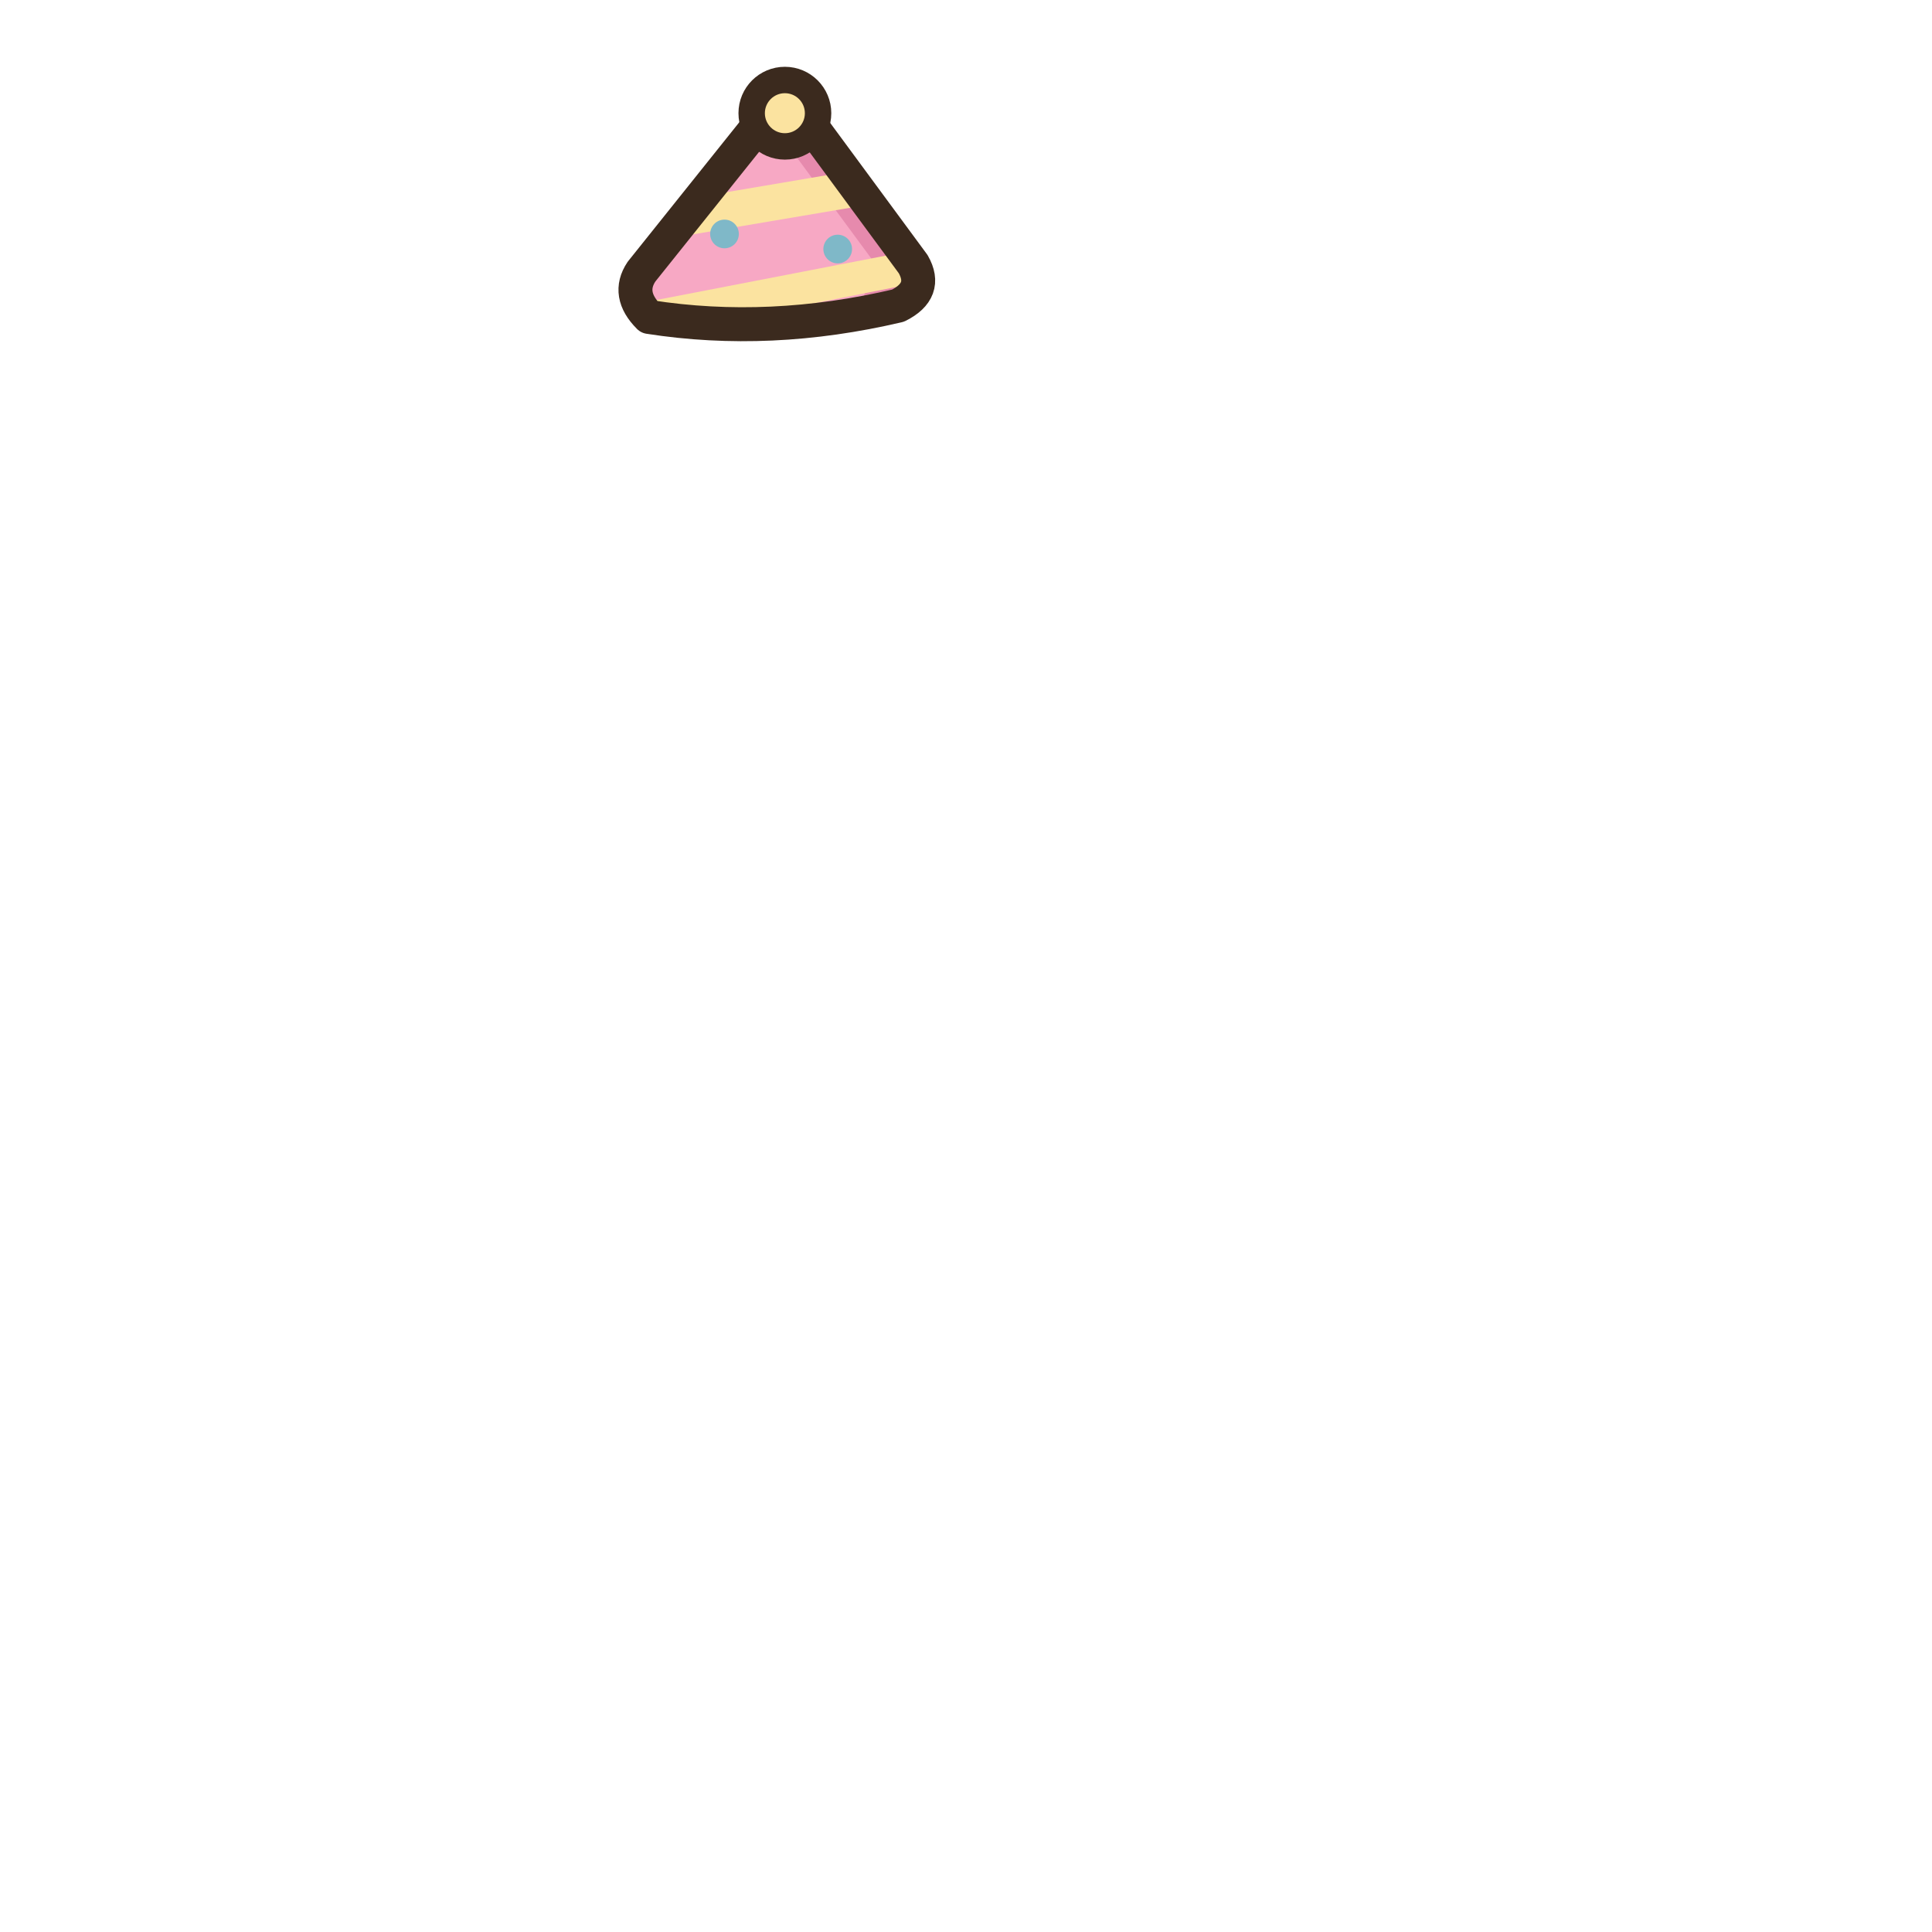
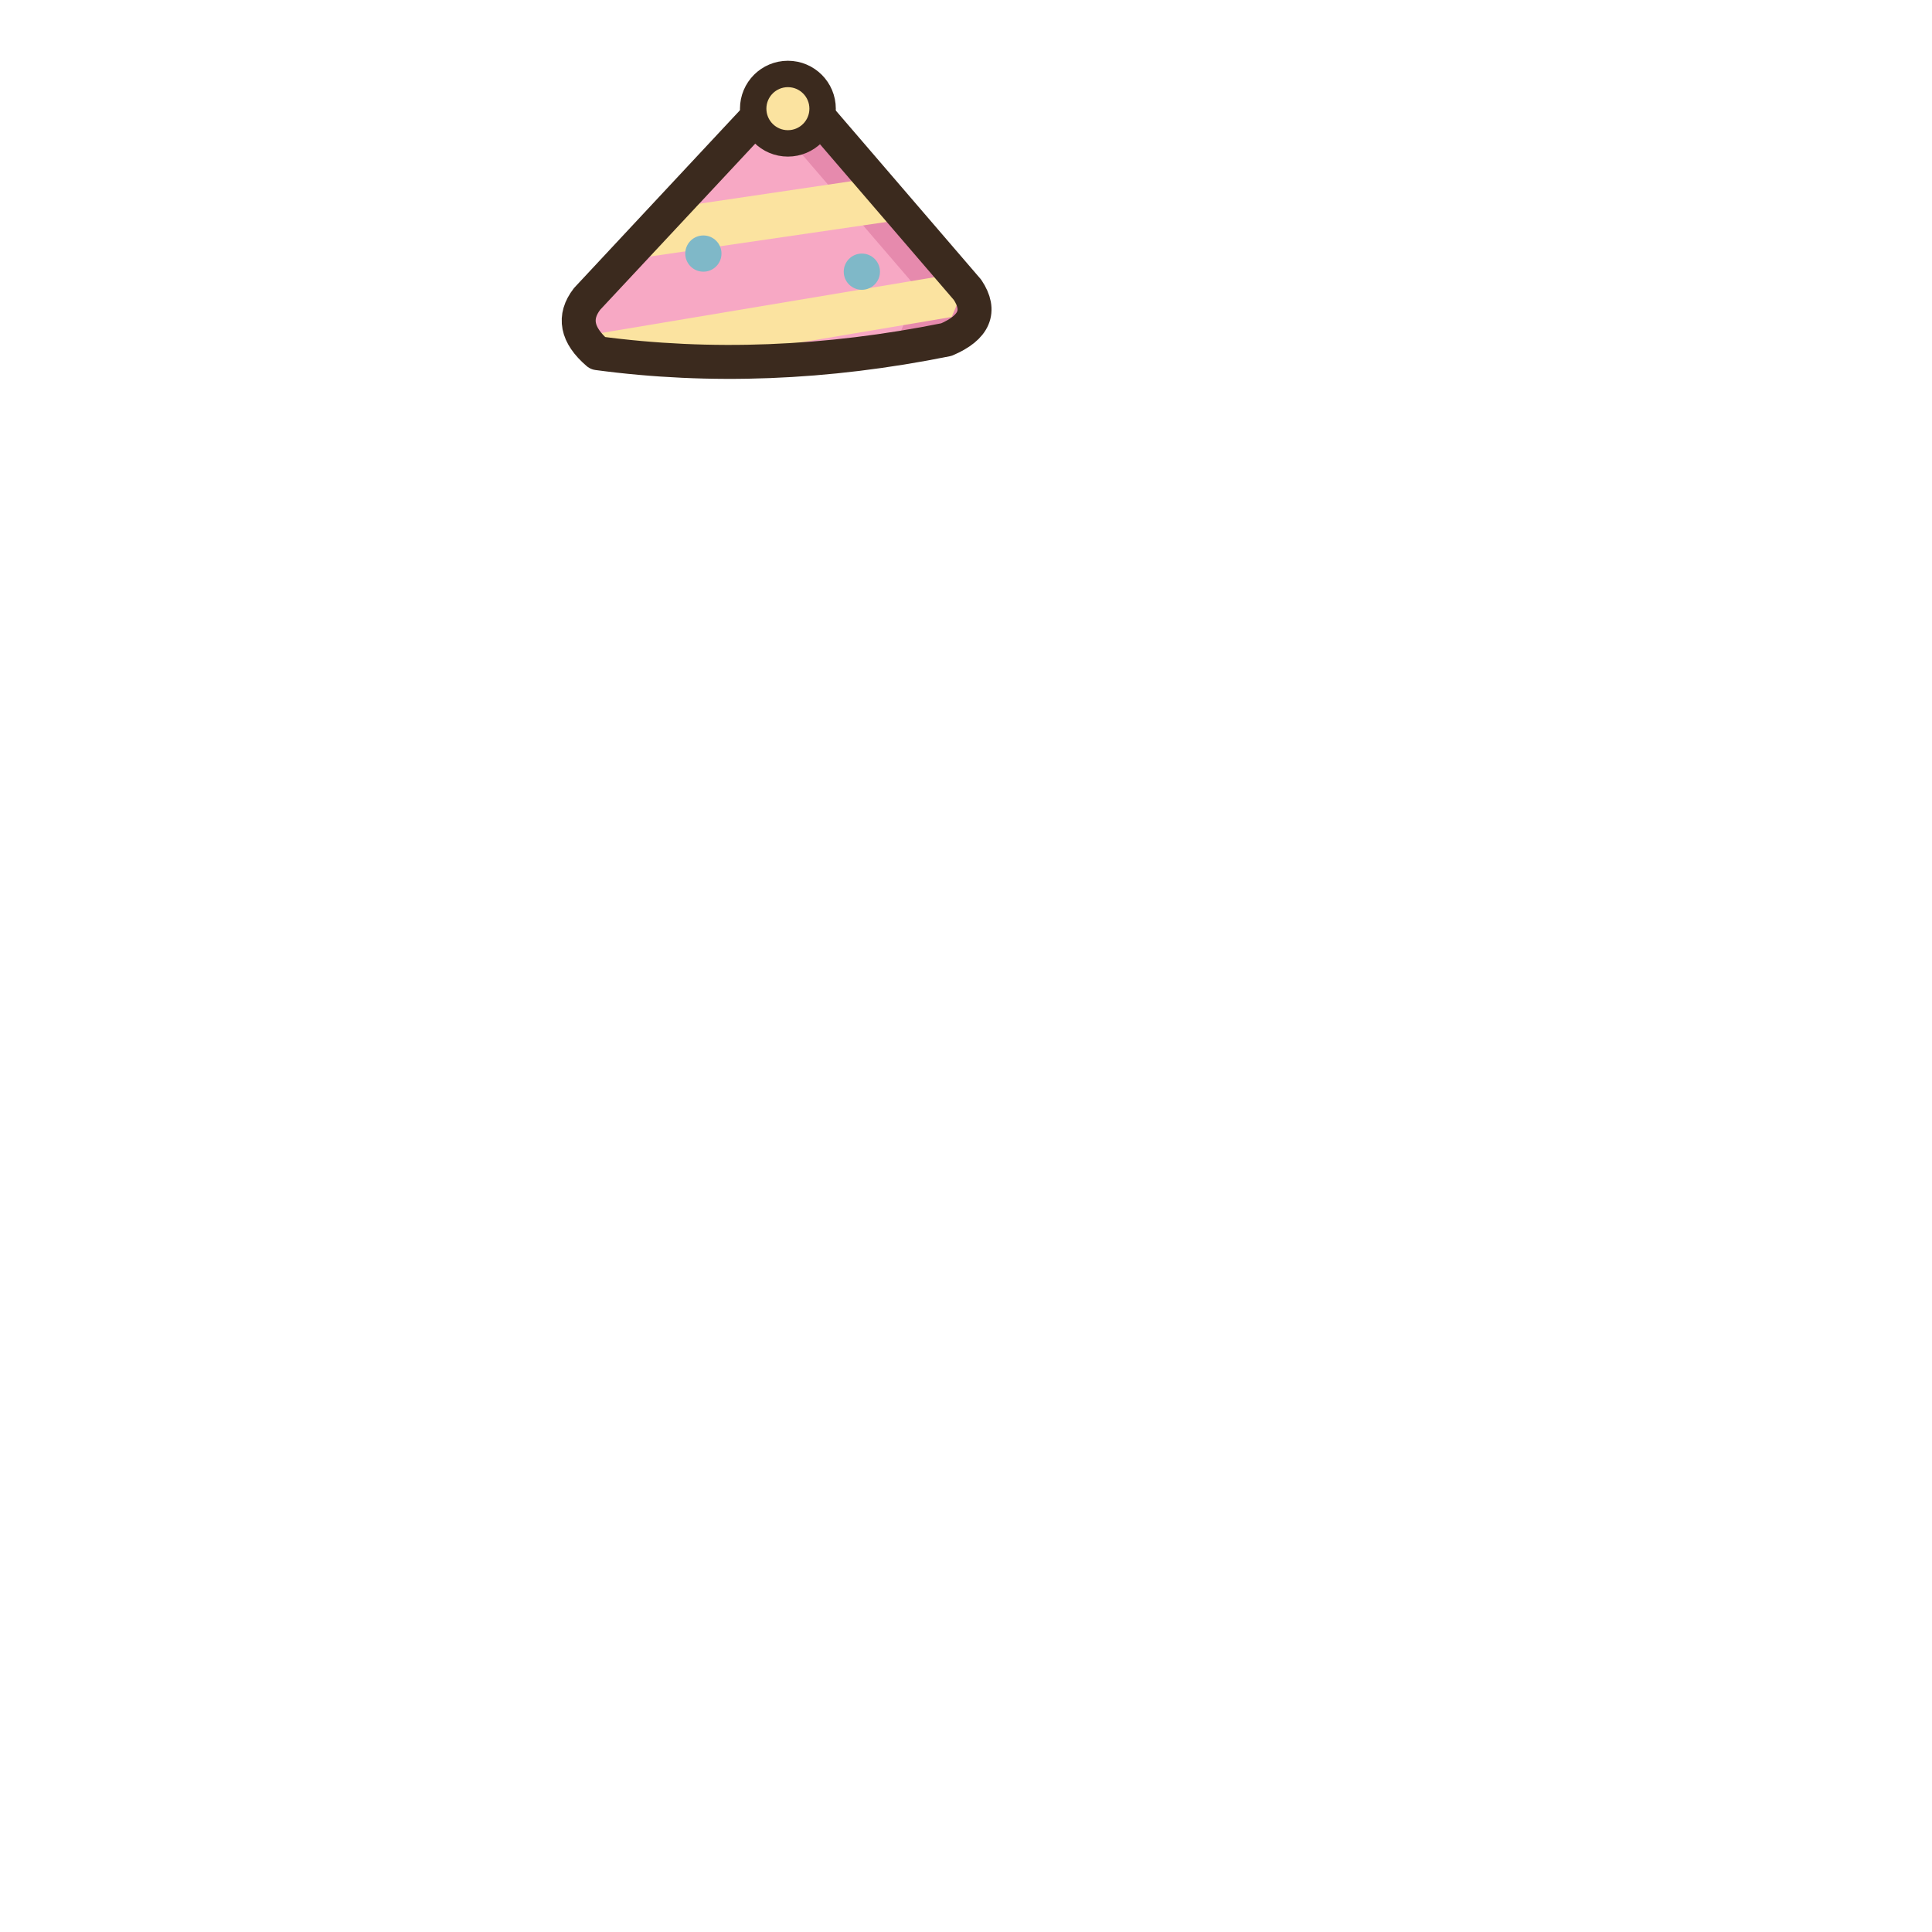
<svg xmlns="http://www.w3.org/2000/svg" viewBox="0 0 256 256">
  <g>
-     <g transform="translate(0 3)">
-       <path d="M86 39 Q83 36 85 33 L101 13 Q104 10 107 13 L121 32 Q123 35.5 119 37.5 Q102 41.5 86 39Z" fill="#F7A8C4" />
-       <path d="M102 41 L119 37.5 L121 32 L107 13 L104 11 L101.5 12.7 L102 13 L116 32 L114 37.5 L98.9 40.6Z" fill="#E68AAD" />
-       <path d="M93.7 22.9 L89.2 28.5 L114.6 24.2 L111.4 19.9ZM86.2 36.9 L86.4 38.6 L95.2 39.7 L119.4 34.9 L120.4 32.1 L119.3 30.5Z" fill="#FBE3A0" />
-       <path d="M86 39 Q83 36 85 33 L101 13 Q104 10 107 13 L121 32 Q123 35.5 119 37.5 Q102 41.5 86 39Z" fill="none" stroke="#3B2A1E" stroke-width="4.5" stroke-linecap="round" stroke-linejoin="round" />
-       <circle cx="104" cy="12" r="4.4" fill="#FBE3A0" stroke="#3B2A1E" stroke-width="3.5" />
-       <circle cx="96" cy="28" r="1.9" fill="#7FB8C8" />
-       <circle cx="111" cy="30" r="1.9" fill="#7FB8C8" />
-     </g>
+     <path d="M79.2 46.8 Q75 43.2 77.8 39.6 L100.2 15.6 Q104.4 12 108.6 15.6 L128.2 38.4 Q131 42.6 125.4 45 Q101.6 49.8 79.2 46.8Z" fill="#F7A8C4" />
+     <path d="M101.6 49.2 L125.4 45 L128.2 38.4 L108.6 15.6 L104.4 13.2 L101.2 15.1 L102.1 15.6 L121.7 38.4 L118.9 45 L97.6 48.8Z" fill="#E68AAD" />
+     <path d="M89.9 27.4 L83.3 34.4 L119.6 29.1 L114.9 23.7ZM79.2 44.2 L79.6 46.3 L92.3 47.7 L126.1 42 L127.6 38.5 L125.8 36.4Z" fill="#FBE3A0" />
+     <path d="M79.2 46.8 Q75 43.2 77.8 39.6 L100.2 15.6 Q104.4 12 108.6 15.6 L128.2 38.4 Q131 42.6 125.4 45 Q101.6 49.8 79.2 46.8Z" fill="none" stroke="#3B2A1E" stroke-width="4.5" stroke-linecap="round" stroke-linejoin="round" />
+     <circle cx="104.4" cy="14.4" r="4.6" fill="#FBE3A0" stroke="#3B2A1E" stroke-width="3.5" />
+     <circle cx="93.2" cy="33.6" r="2.4" fill="#7FB8C8" />
+     <circle cx="114.2" cy="36" r="2.4" fill="#7FB8C8" />
  </g>
</svg>
